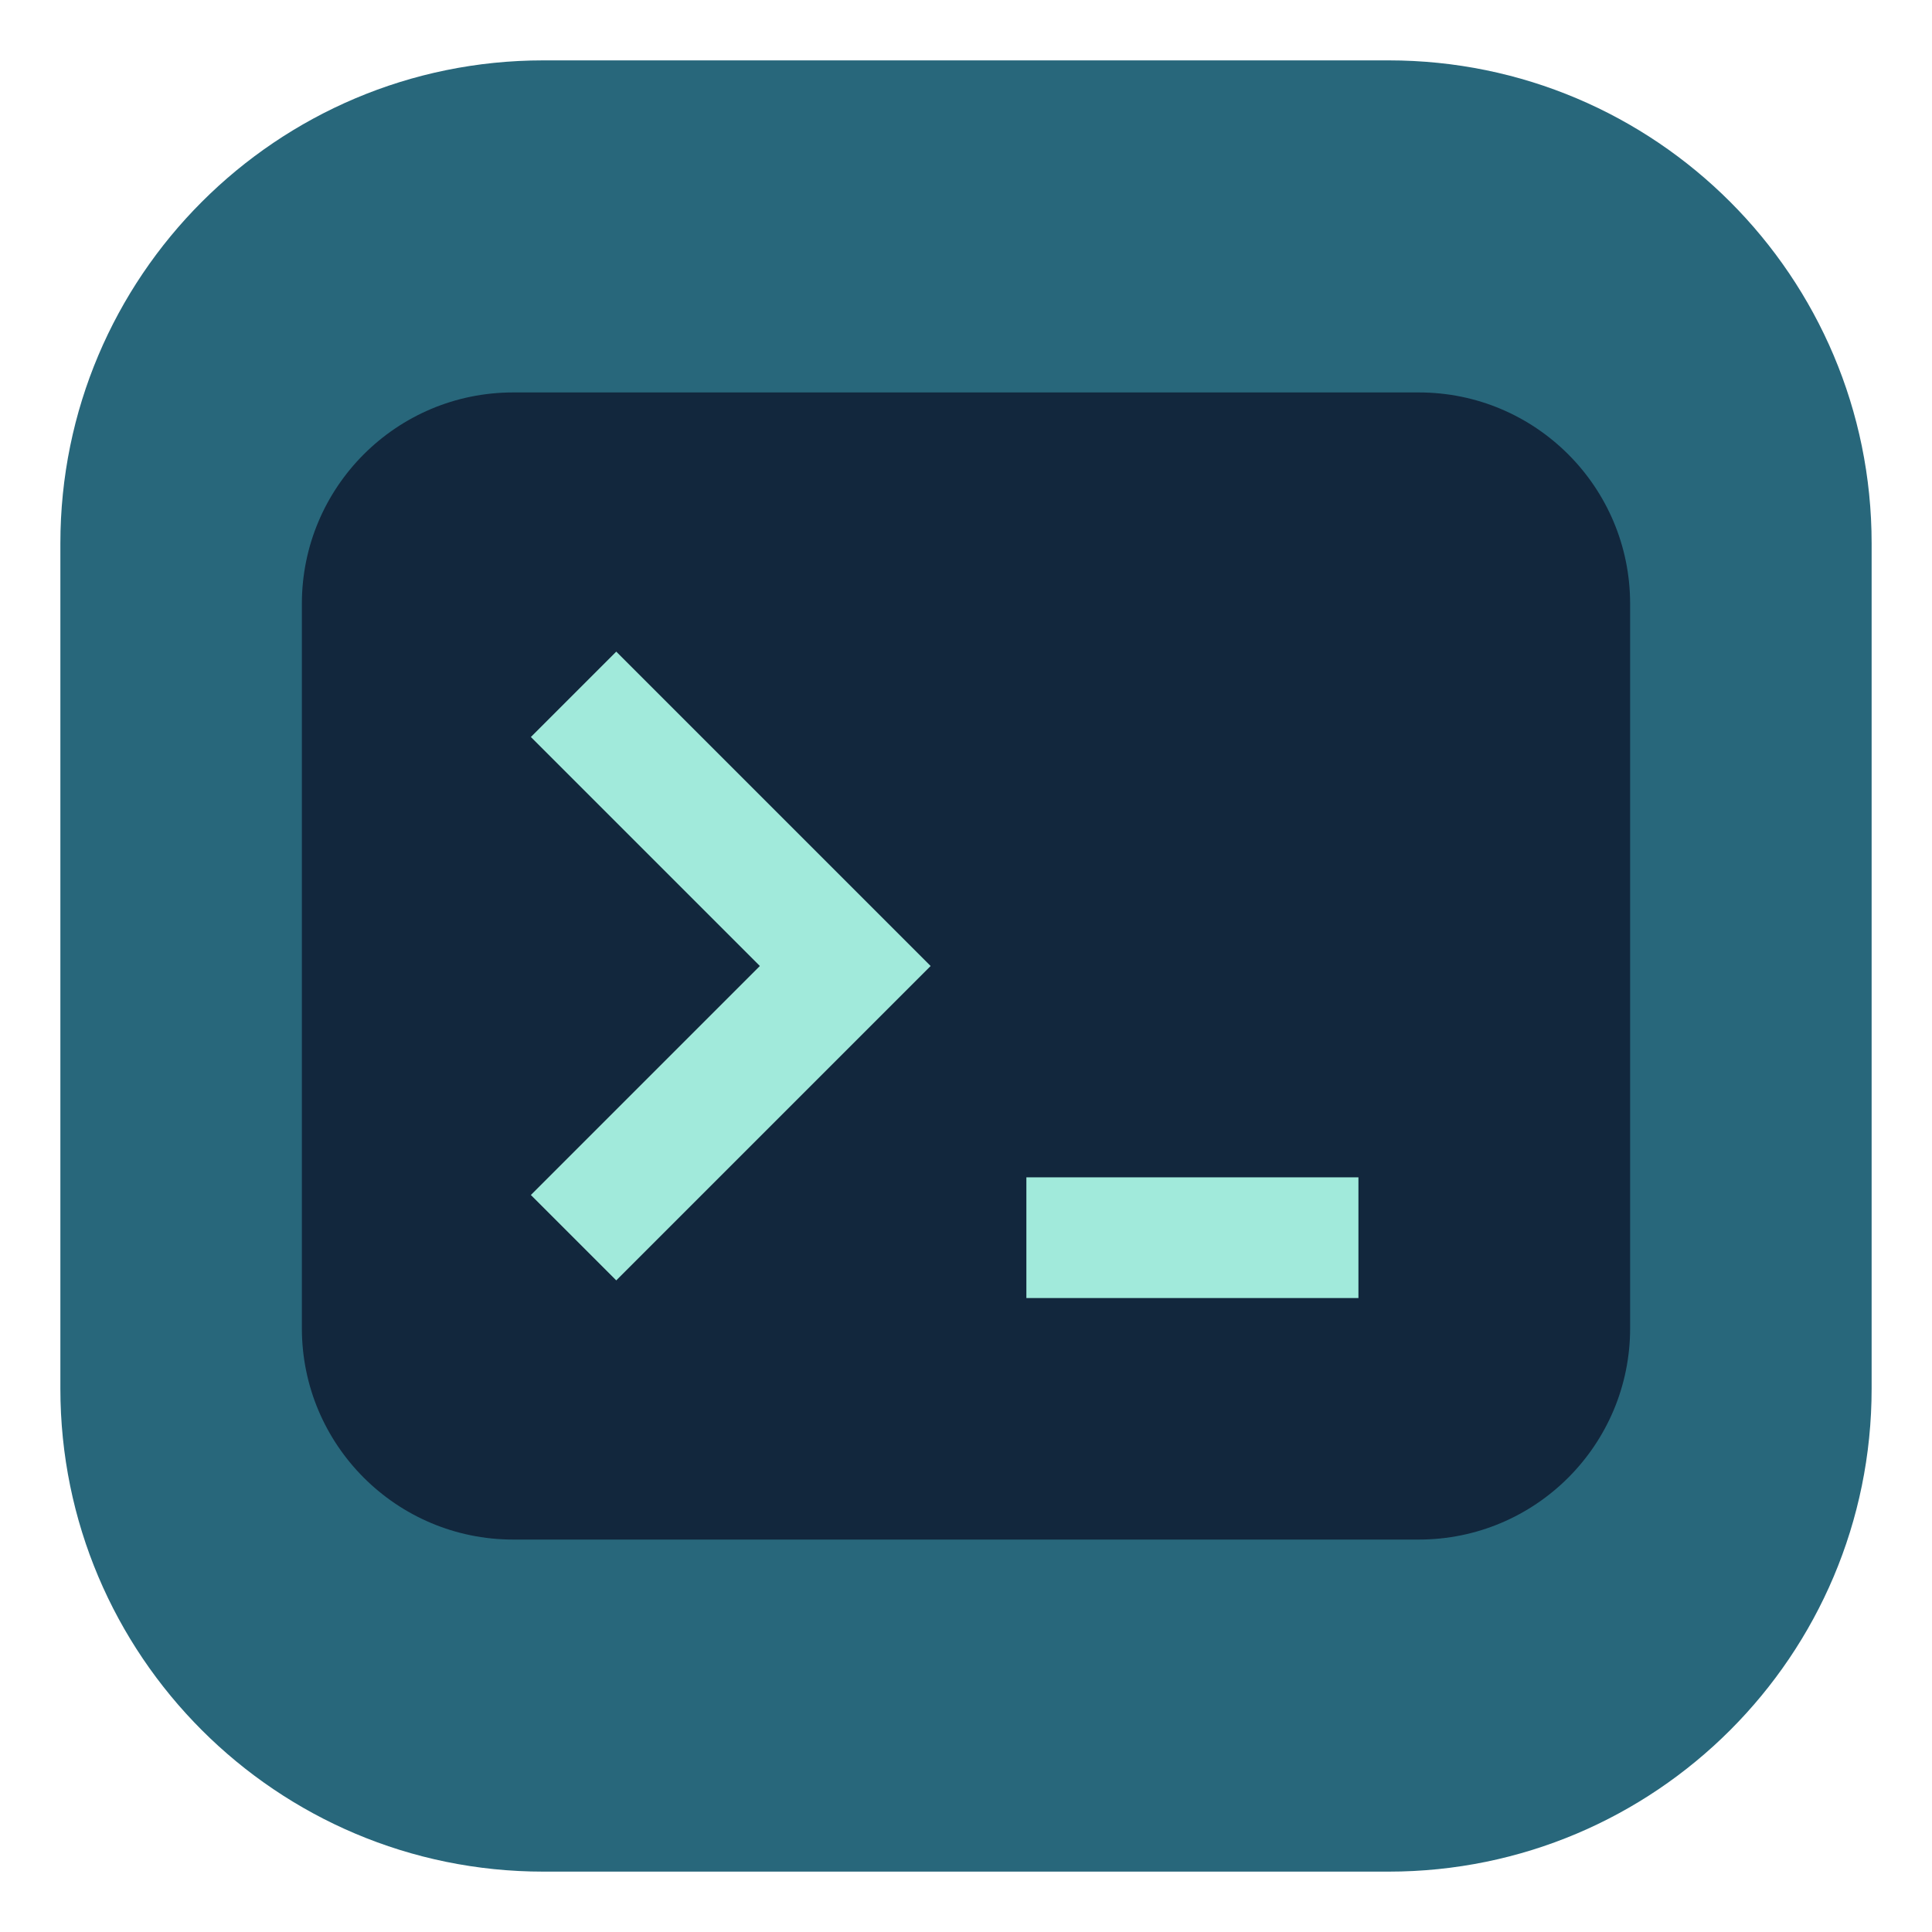
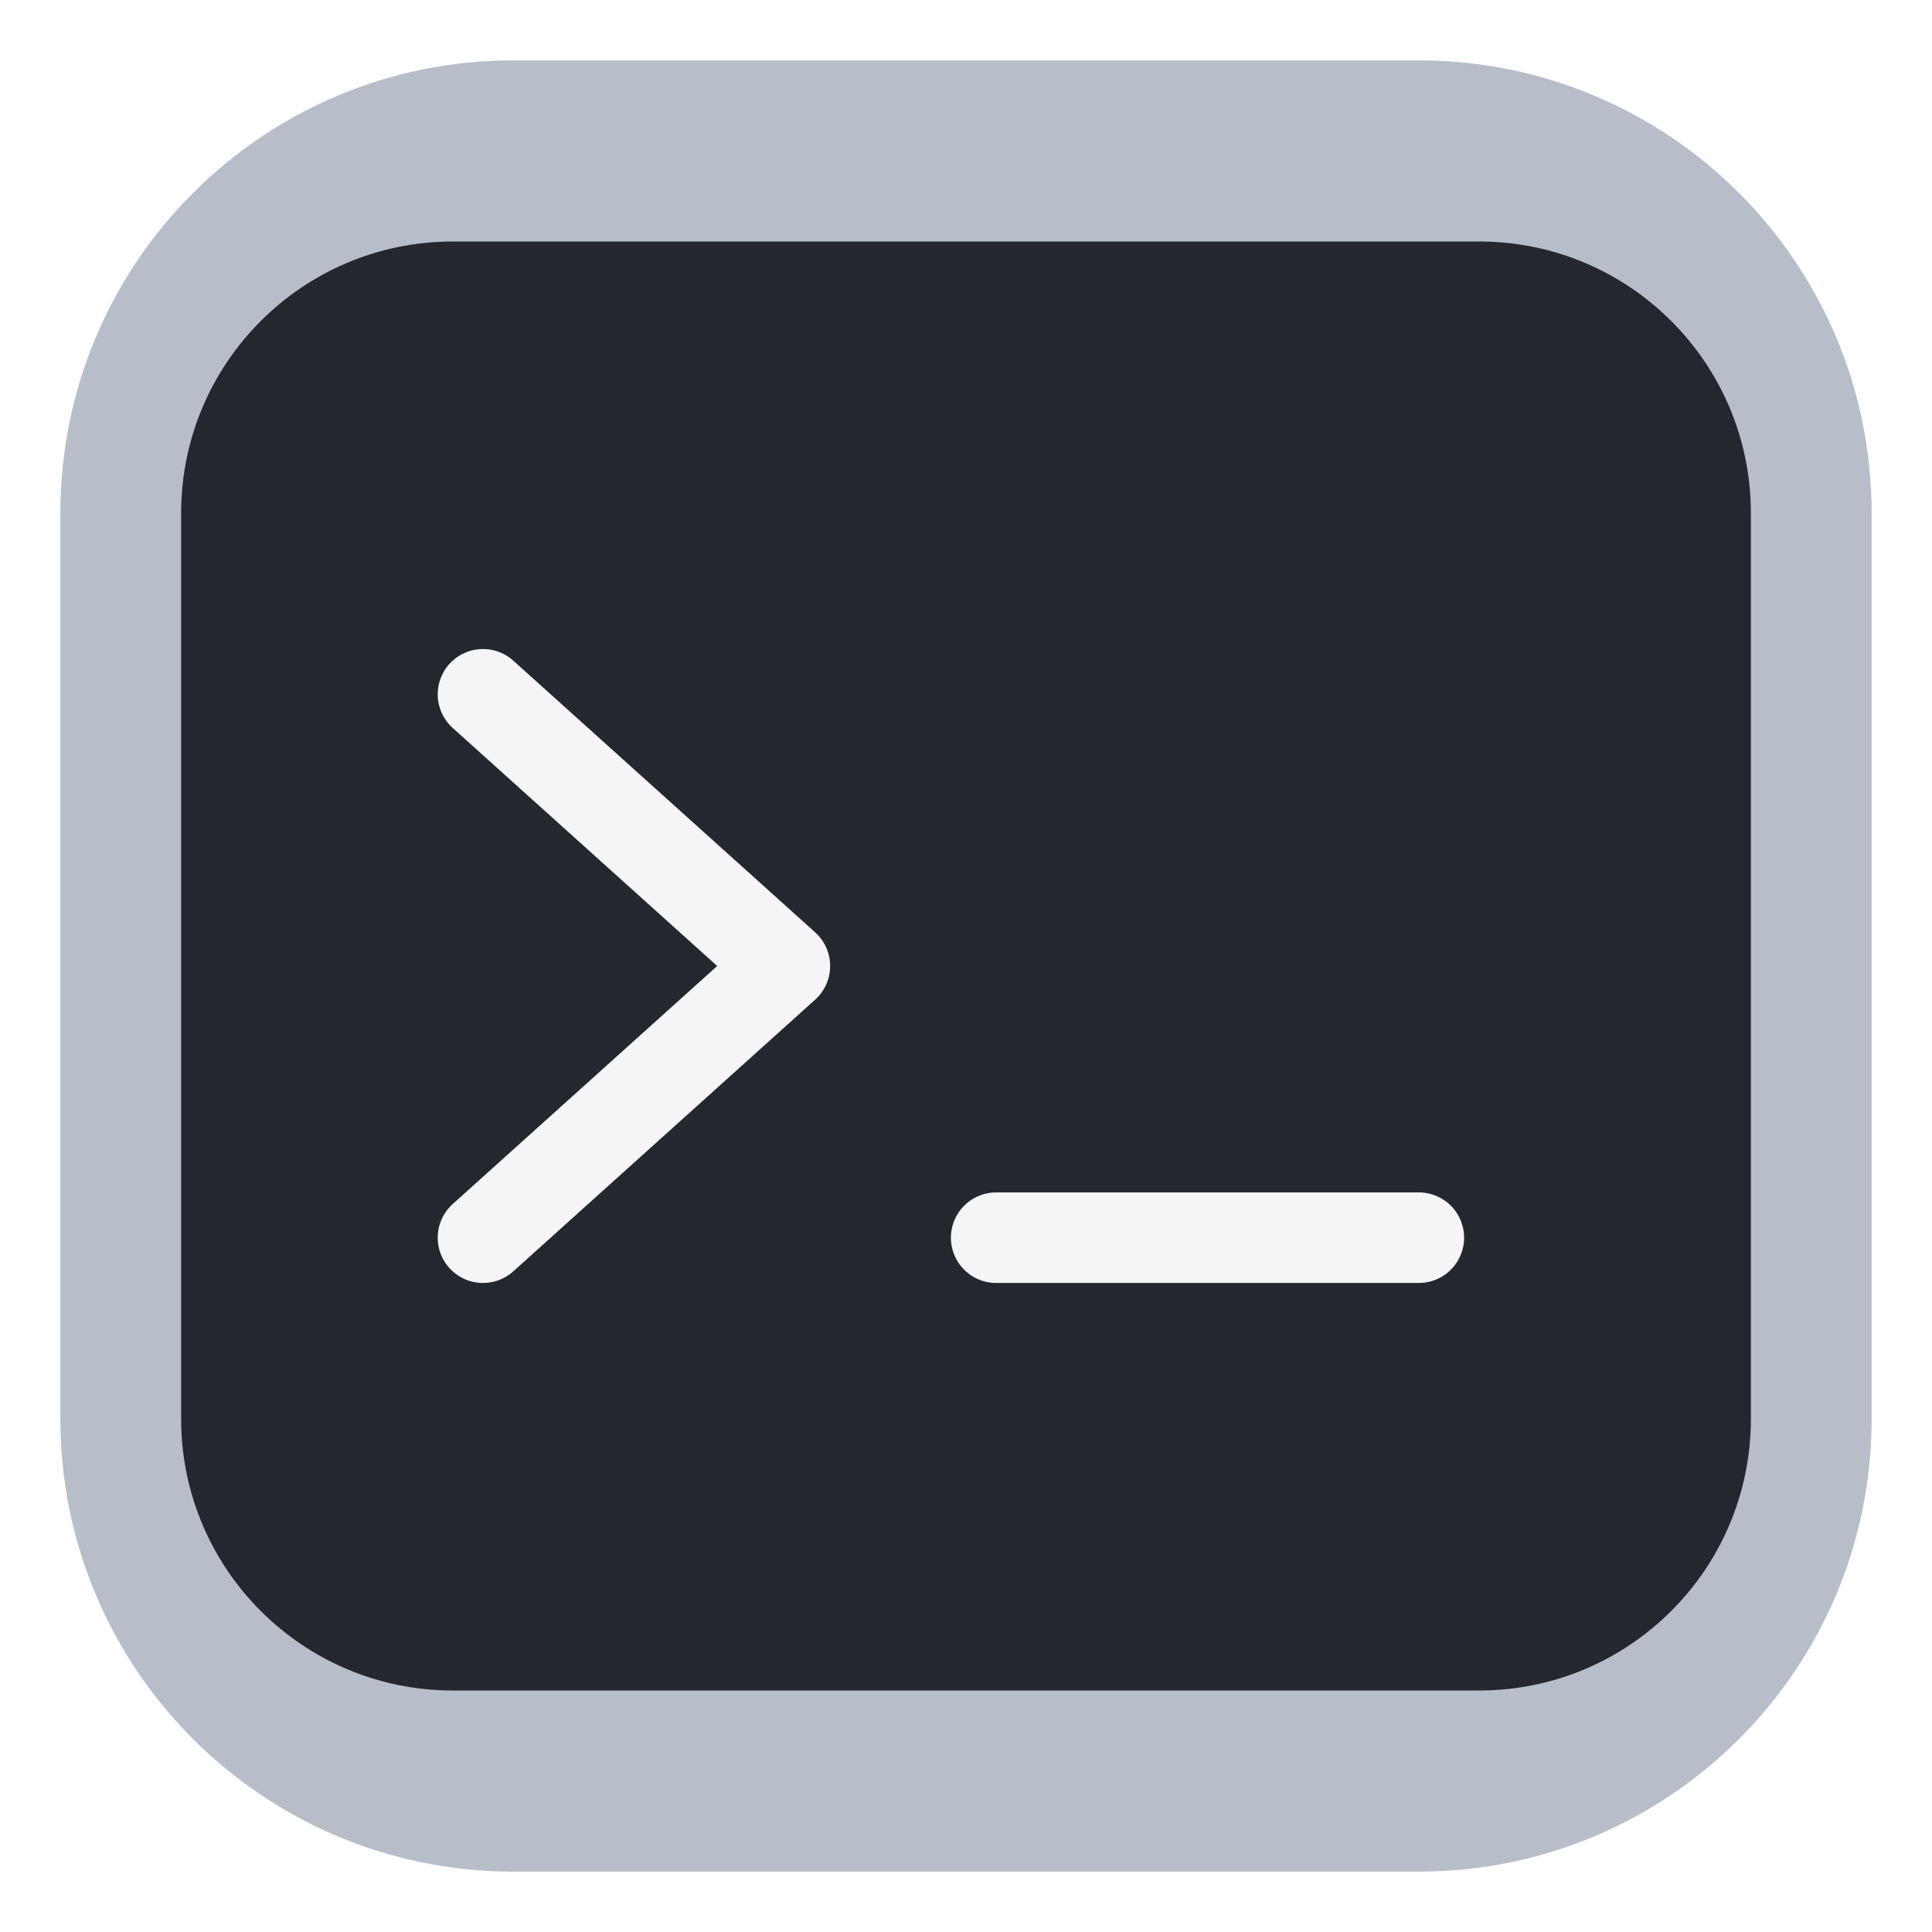
- <svg xmlns="http://www.w3.org/2000/svg" width="64" height="64" viewBox="0 0 64 64">
-   <rect x="2" y="2" width="60" height="60" rx="16" fill="#28677b" />
-   <rect x="10" y="13" width="44" height="38" rx="7" fill="#12273d" />
-   <path d="M19 23l9 9-9 9m15 0h11" fill="none" stroke="#a1eadb" stroke-width="4" />
+ <svg xmlns="http://www.w3.org/2000/svg" viewBox="0 0 64 64">
+   <rect x="2" y="2" width="60" height="60" rx="15" fill="#b7bdc9" />
+   <rect x="6" y="8" width="52" height="48" rx="9" fill="#25272e" />
+   <path d="m16 23 10 9-10 9m17 0h14" fill="none" stroke="#f5f5f7" stroke-width="3" stroke-linecap="round" stroke-linejoin="round" />
</svg>
